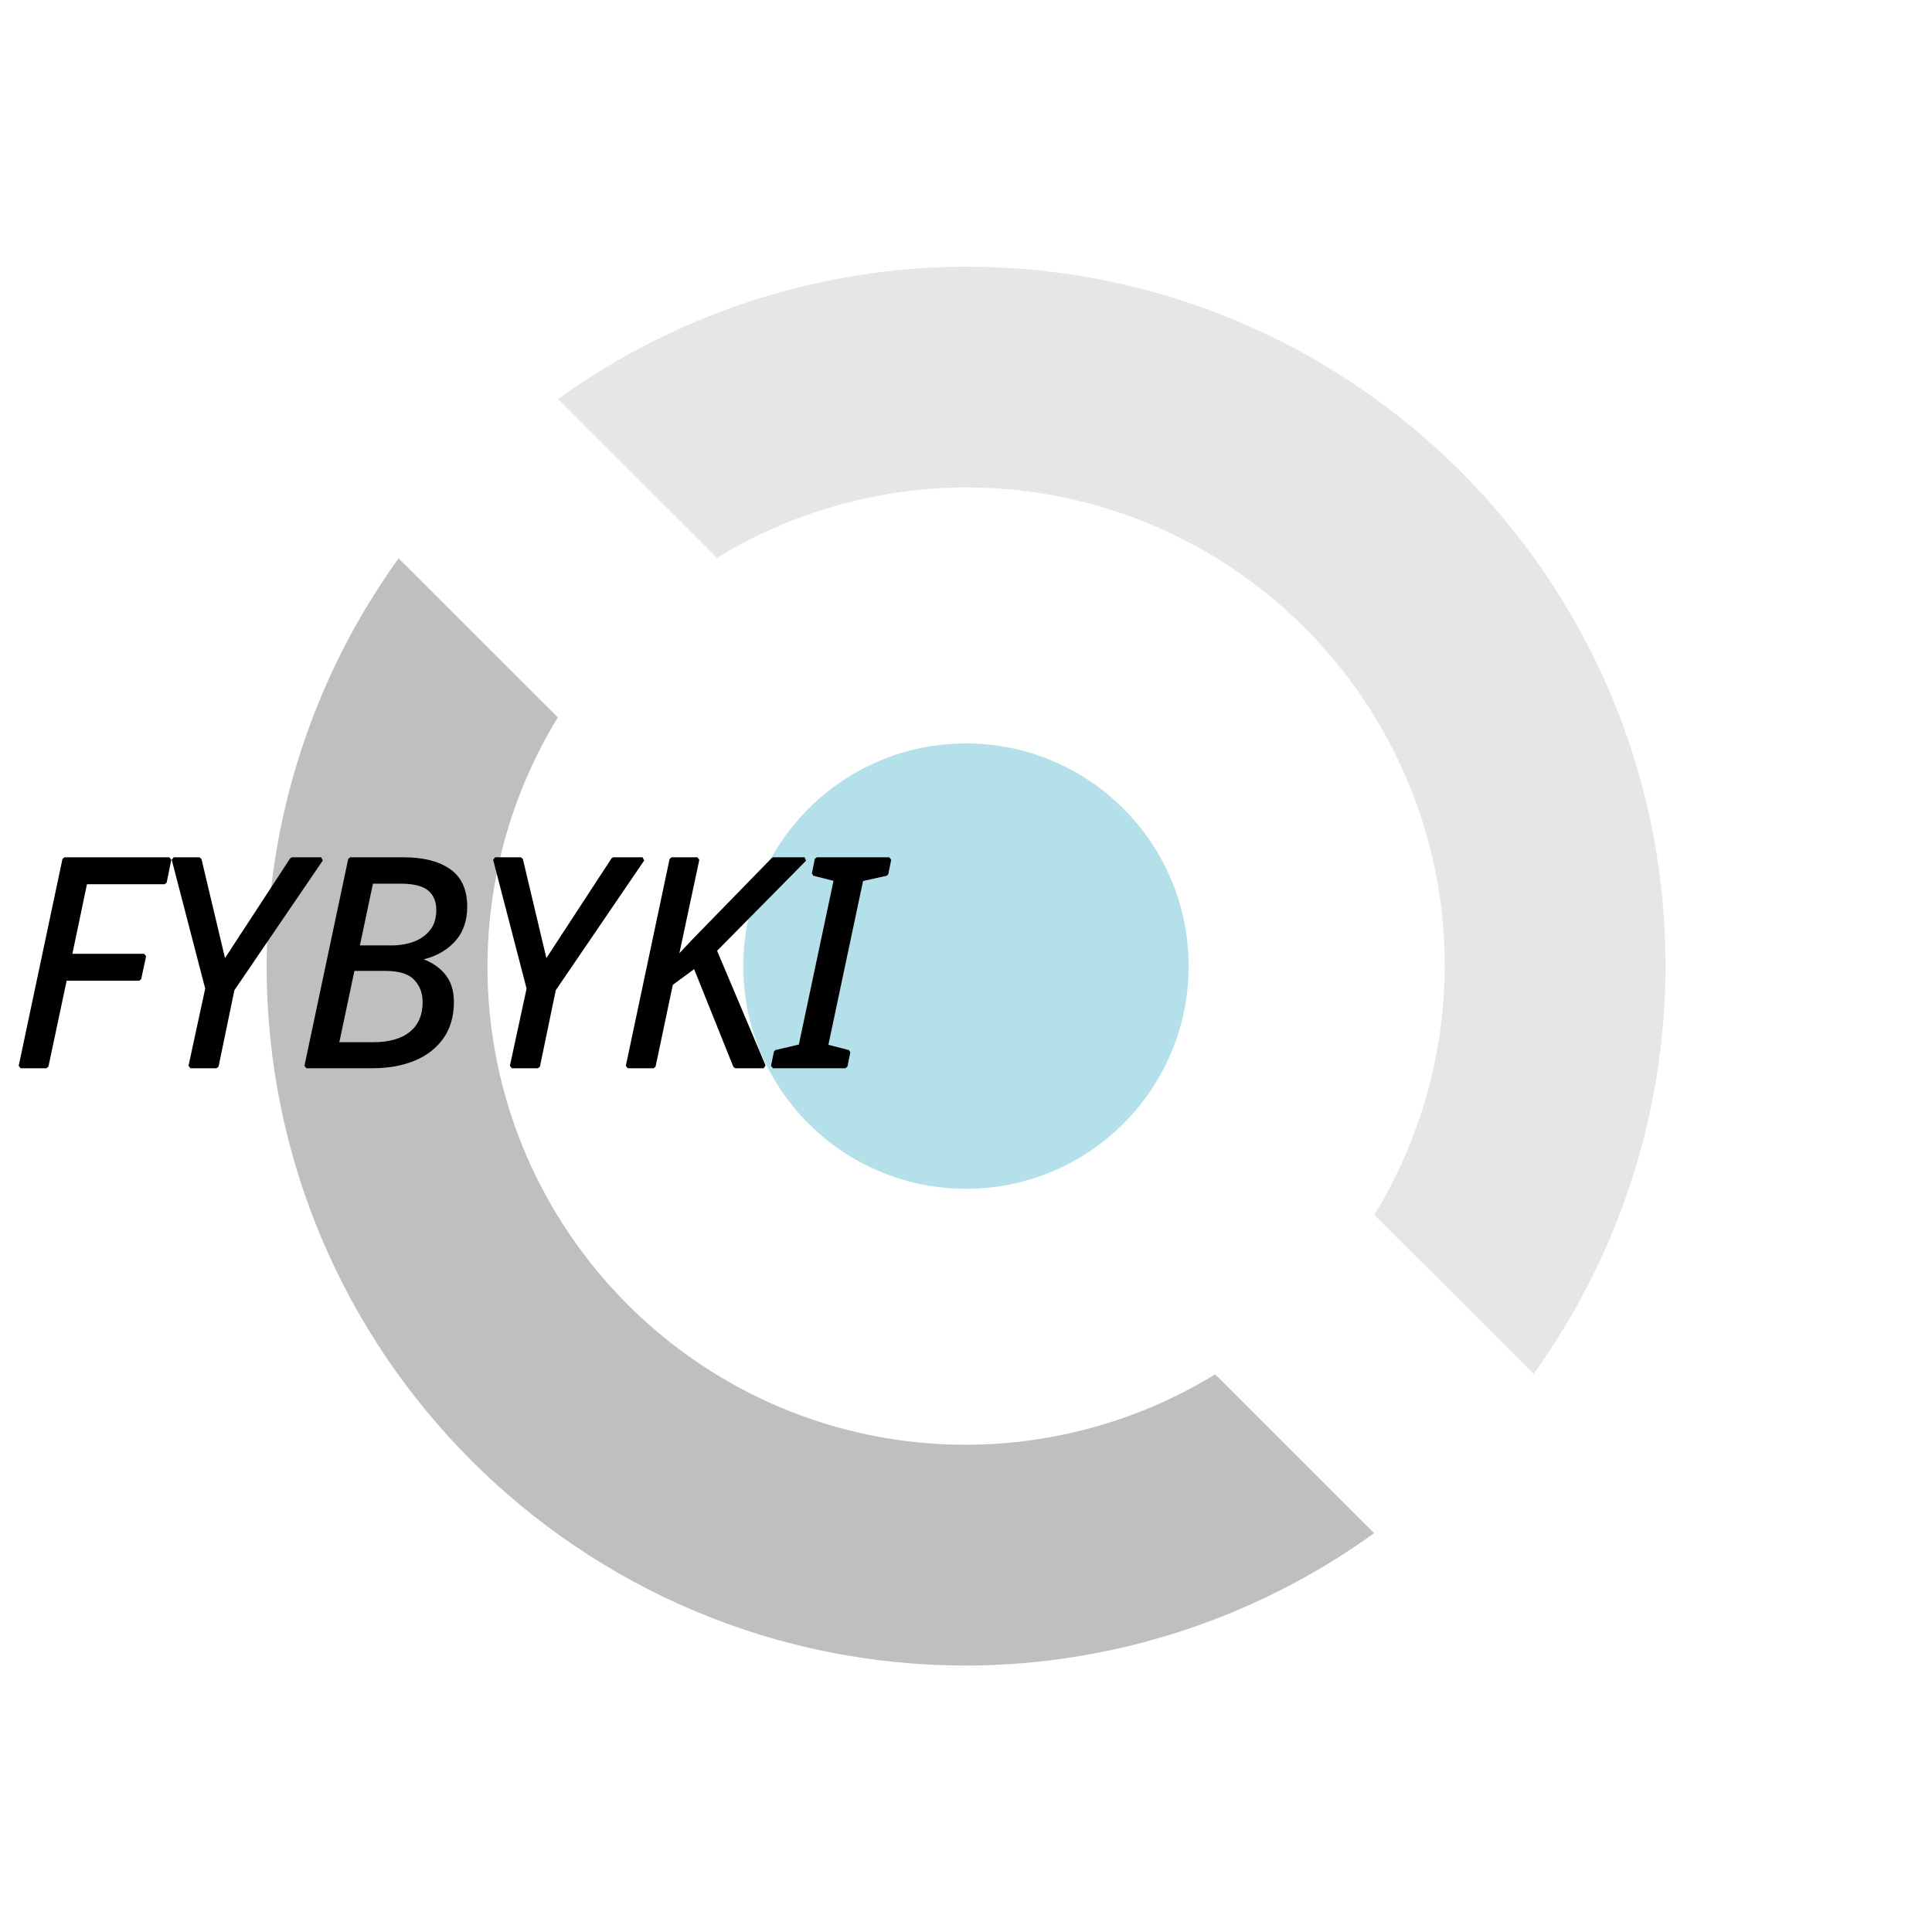
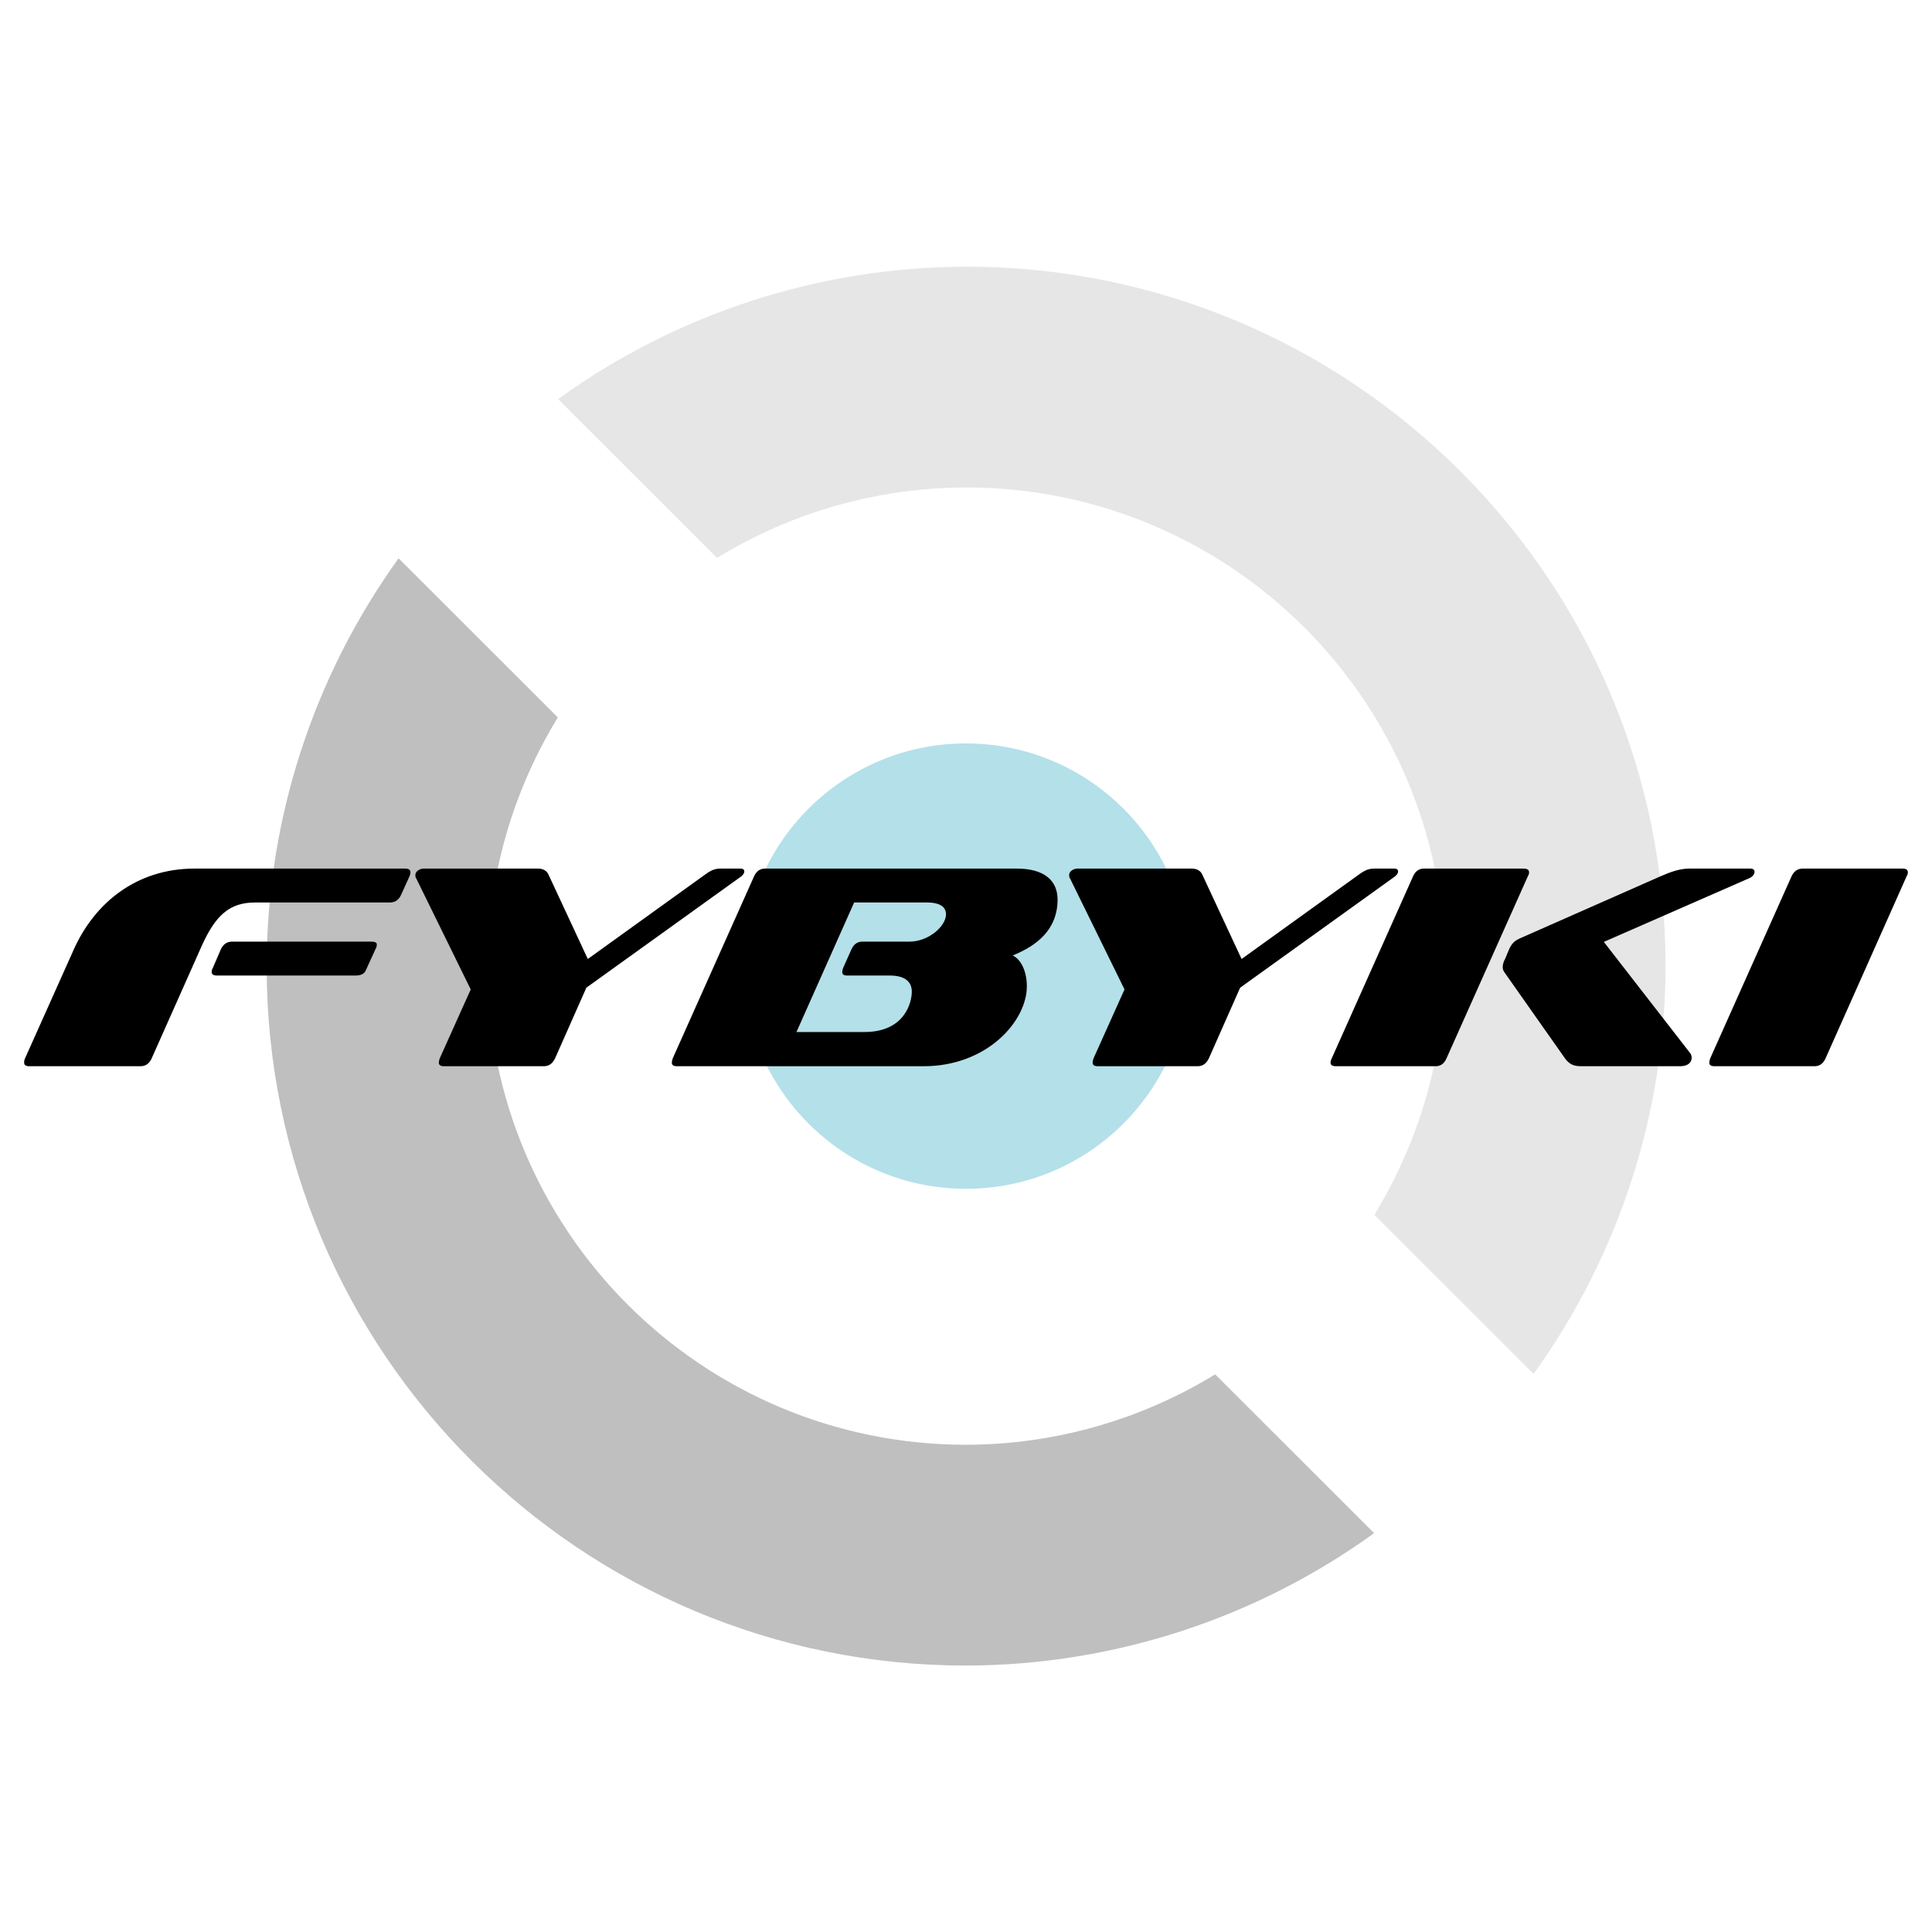
- <svg xmlns="http://www.w3.org/2000/svg" xmlns:ns1="http://krita.org/namespaces/svg/krita" width="480pt" height="480pt" viewBox="0 0 480 480">
-   <defs />
-   <path id="shape0" transform="matrix(1.651316 -0.0005835777 0.0005835777 1.651316 138.6371 66.28914)" fill="#e6e6e6" stroke-opacity="0" stroke="#000000" stroke-width="0" stroke-linecap="square" stroke-linejoin="bevel" d="M61.36 0C39.331 0.047 17.863 7.009 0 19.9L23.903 43.803C35.179 36.904 48.141 33.243 61.36 33.221C101.132 33.221 133.374 65.462 133.374 105.235C133.343 118.449 129.675 131.403 122.773 142.672L146.721 166.62C159.608 148.747 166.561 127.27 166.595 105.235C166.595 47.115 119.479 0 61.36 0" />
-   <path id="shape1" transform="matrix(1.651316 -0.0005835777 0.0005835777 1.651316 66.21116 138.725)" fill="#bfbfbf" stroke-opacity="0" stroke="#000000" stroke-width="0" stroke-linecap="square" stroke-linejoin="bevel" d="M166.594 146.72L142.691 122.817C131.415 129.716 118.454 133.377 105.235 133.399C65.462 133.399 33.22 101.157 33.221 61.385C33.252 48.171 36.92 35.217 43.822 23.948L19.874 0C6.987 17.873 0.034 39.35 0 61.385C-2.4869e-14 119.505 47.115 166.62 105.235 166.62C127.263 166.573 148.731 159.611 166.594 146.72" />
-   <circle id="shape2" transform="matrix(1.651316 -0.0005835777 0.0005835777 1.651316 184.6516 184.7251)" r="33.503" cx="33.503" cy="33.503" fill="#b4e0e9" stroke-opacity="0" stroke="#000000" stroke-width="0" stroke-linecap="square" stroke-linejoin="bevel" />
-   <path id="shape3" transform="matrix(1.651316 -0.0005835777 0.0005835777 1.651316 55.82387 486.7434)" fill="#000000" stroke-opacity="0" stroke="#000000" stroke-width="0" stroke-linecap="square" stroke-linejoin="bevel" d="M30.247 40.698C29.099 41.518 28.054 41.928 27.112 41.928L23.054 41.928C22.481 41.928 22.03 41.826 21.702 41.621C21.374 41.416 21.108 41.108 20.902 40.698L0.123 2.091C0.083 2.051 0.051 2.003 0.03 1.95C0.009 1.897 -0.001 1.841 0 1.784L0 1.414C0 1.005 0.143 0.677 0.43 0.431C0.759 0.144 1.271 0.001 1.968 0.001L27.235 0.001C28.587 0.001 29.468 0.411 29.878 1.231L42.665 25.883L78.506 1.23C79.695 0.41 80.945 0 82.256 0L86.252 0C86.785 0 87.052 0.226 87.052 0.677C87.052 1.046 86.724 1.497 86.068 2.03ZM86.008 41.928C83.877 41.928 81.992 41.6 80.352 40.944C78.712 40.247 77.339 39.305 76.233 38.116C75.127 36.927 74.287 35.534 73.713 33.936C73.14 32.296 72.853 30.534 72.853 28.649C72.853 26.231 73.263 23.854 74.082 21.518C74.918 19.149 76.054 16.897 77.462 14.817C78.957 12.662 80.69 10.683 82.627 8.915C84.62 7.122 86.806 5.556 89.143 4.243C91.516 2.933 94.033 1.901 96.643 1.169C99.257 0.392 101.97 -0.001 104.697 0.001L134.82 0.001C136.993 0.001 138.899 0.329 140.538 0.985C142.218 1.64 143.611 2.562 144.718 3.751C145.825 4.898 146.665 6.271 147.238 7.87C147.811 9.469 148.098 11.21 148.099 13.095C148.099 15.514 147.669 17.911 146.809 20.288C145.969 22.667 144.81 24.921 143.366 26.989C141.852 29.165 140.099 31.165 138.14 32.952C136.123 34.761 133.918 36.348 131.562 37.686C129.182 38.998 126.668 40.049 124.062 40.821C121.482 41.552 118.814 41.925 116.132 41.928ZM123.017 16.784C124.369 13.915 125.045 11.764 125.046 10.329C125.046 9.14 124.616 8.32 123.755 7.869C122.935 7.419 121.705 7.194 120.066 7.194L111.706 7.194C110.516 7.194 109.409 7.358 108.386 7.685C107.402 7.972 106.48 8.485 105.619 9.222C104.759 9.96 103.919 10.944 103.099 12.173C102.32 13.403 101.52 14.94 100.701 16.784L97.75 23.485C96.193 26.969 95.414 29.592 95.414 31.354C95.414 32.543 95.763 33.403 96.459 33.936C97.156 34.428 98.16 34.674 99.471 34.674L107.894 34.674C109.164 34.674 110.332 34.489 111.398 34.12C112.463 33.71 113.488 33.075 114.472 32.215C115.455 31.354 116.398 30.206 117.3 28.772C118.201 27.337 119.123 25.575 120.066 23.485ZM143.778 41.928C143.04 41.928 142.671 41.682 142.671 41.19C142.671 40.944 142.733 40.637 142.856 40.268L160.13 1.599C160.622 0.534 161.401 0.001 162.467 0.001L183.614 0.001C184.394 0.001 184.784 0.268 184.783 0.801C184.783 1.046 184.701 1.312 184.537 1.599L167.323 40.268C166.832 41.375 166.053 41.928 164.987 41.928ZM174.004 41.928C173.266 41.928 172.897 41.682 172.897 41.19C172.897 40.944 172.959 40.637 173.082 40.268L190.357 1.599C190.848 0.534 191.627 0.001 192.693 0.001L242.12 0.001C244.251 0.001 246.136 0.329 247.776 0.985C249.416 1.64 250.789 2.562 251.895 3.751C253.001 4.898 253.841 6.271 254.415 7.87C254.988 9.468 255.275 11.21 255.275 13.095C255.275 15.595 254.845 18.054 253.985 20.473C253.109 22.878 251.909 25.153 250.419 27.235C248.944 29.366 247.182 31.333 245.132 33.137C243.125 34.94 240.918 36.508 238.554 37.809C236.213 39.081 233.739 40.092 231.177 40.821C228.66 41.551 226.052 41.923 223.431 41.928ZM227.489 16.784C228.8 13.833 229.456 11.682 229.456 10.329C229.456 9.14 229.046 8.32 228.226 7.869C227.406 7.419 226.218 7.194 224.661 7.194L212.181 7.194L200.009 34.674L212.427 34.674C213.657 34.674 214.804 34.489 215.869 34.12C216.935 33.71 217.939 33.075 218.882 32.215C219.865 31.313 220.808 30.165 221.71 28.772C222.652 27.337 223.595 25.575 224.538 23.485Z" />
-   <text id="shape4" ns1:textVersion="3" transform="translate(37.26027, 138.6301)" paint-order="stroke fill markers" fill="#fb3b02" stroke-opacity="0" stroke="#000000" stroke-width="0" stroke-linecap="square" stroke-linejoin="bevel" style="text-align: end;text-align-last: auto;font-size: 12;white-space: pre-wrap;" />
-   <text id="shape01" ns1:textVersion="3" transform="translate(20.27397, 73.42466)" paint-order="stroke fill markers" fill="#000000" stroke-opacity="0" stroke="#000000" stroke-width="0" stroke-linecap="square" stroke-linejoin="bevel" style="text-align: end;text-align-last: auto;font-family: Sofachrome;font-size: 38.87;font-style: italic;white-space: pre-wrap;" />
-   <text id="shape011" ns1:textVersion="3" transform="translate(2.1825, 264.9013)" paint-order="stroke fill markers" fill="#000000" stroke="#000000" stroke-width="1" stroke-linecap="square" stroke-linejoin="bevel" style="text-align: end;text-align-last: auto;font-family: Sofachrome;font-size: 72;font-style: italic;white-space: pre-wrap;">FYBYKI</text>
-   <text id="shape11" ns1:textVersion="3" transform="translate(87.84, 38.88)" paint-order="stroke fill markers" fill="#fb3b02" stroke-opacity="0" stroke="#000000" stroke-width="0" stroke-linecap="square" stroke-linejoin="bevel" style="text-align: end;text-align-last: auto;font-family: Sofachrome;font-size: 72;font-style: italic;white-space: pre-wrap;" />
+ <svg xmlns="http://www.w3.org/2000/svg" width="480pt" height="480pt" viewBox="0 0 480 480" version="1.1" id="svg1">
+   <defs id="defs1" />
+   <path id="shape0" fill="#e6e6e6" stroke-opacity="0" stroke="#000000" stroke-width="0" stroke-linecap="square" stroke-linejoin="bevel" d="M 239.962,66.253 C 203.585,66.344 168.139,77.853 138.649,99.15 l 39.485,39.457 c 18.617,-11.399 40.018,-17.453 61.847,-17.496 65.676,-0.023 118.937,53.198 118.96,118.876 -0.043,21.821 -6.093,43.214 -17.484,61.827 l 39.56,39.532 c 21.27,-29.521 32.739,-64.991 32.782,-101.378 C 413.766,143.994 335.935,66.219 239.962,66.253" />
+   <path id="shape1" fill="#bfbfbf" stroke-opacity="0" stroke="#000000" stroke-width="0" stroke-linecap="square" stroke-linejoin="bevel" d="m 341.396,380.909 -39.485,-39.457 c -18.616,11.399 -40.017,17.452 -61.846,17.496 -65.678,0.023 -118.938,-53.2 -118.96,-118.876 0.043,-21.821 6.093,-43.214 17.484,-61.827 L 99.029,138.713 c -21.269,29.522 -32.739,64.992 -32.782,101.378 0.034,95.975 77.863,173.749 173.838,173.715 36.375,-0.09 71.822,-11.599 101.312,-32.897" />
+   <circle id="shape2" transform="rotate(-0.02024841)" r="55.324" cx="239.91" cy="240.114" fill="#b4e0e9" stroke-opacity="0" stroke="#000000" stroke-width="0" stroke-linecap="square" stroke-linejoin="bevel" />
+   <g id="shape011" style="opacity:1" transform="translate(2.1825,264.9013)">
+     <path style="font-style:italic;font-size:72px;font-family:Sofachrome;text-align:end;baseline-shift:baseline;white-space:pre-wrap;display:inline;overflow:visible;vector-effect:none;stroke-linecap:square;stroke-linejoin:bevel;paint-order:stroke fill markers;enable-background:accumulate;stop-color:#000000;stop-opacity:1" d="m 94.68,-40.68 c 1.296,0 2.232,-0.648 2.808,-1.944 l 2.088,-4.608 c 0.144,-0.36 0.216,-0.648 0.216,-0.936 0,-0.648 -0.432,-0.936 -1.368,-0.936 H 46.152 c -14.328,0 -24.84,8.424 -30.096,20.304 L 4.032,-1.944 C 3.816,-1.512 3.816,-1.224 3.816,-0.864 3.816,-0.288 4.248,0 5.112,0 h 27.576 c 1.296,0 2.232,-0.648 2.808,-1.944 l 12.528,-28.152 c 3.384,-7.416 6.84,-10.584 13.176,-10.584 z m -8.496,18.144 c 1.296,0 2.16,-0.432 2.52,-1.296 l 2.664,-5.832 c 0,-0.216 0.072,-0.432 0.072,-0.576 0,-0.504 -0.504,-0.72 -1.44,-0.72 H 55.512 c -1.296,0 -2.232,0.648 -2.808,1.872 l -2.016,4.68 c -0.216,0.36 -0.288,0.72 -0.288,1.008 0,0.576 0.432,0.864 1.296,0.864 z m 95.688,-24.552 c 0.504,-0.36 0.864,-0.864 0.864,-1.296 0,-0.432 -0.288,-0.72 -0.936,-0.72 h -4.824 c -1.44,0 -2.304,0.288 -3.816,1.368 l -29.304,21.096 -9.792,-21.024 c -0.432,-0.936 -1.368,-1.44 -2.592,-1.44 h -28.368 c -0.864,0 -2.088,0.576 -2.088,1.584 0,0.216 0,0.648 0.216,0.864 l 13.536,27.576 -7.704,17.136 c -0.144,0.432 -0.216,0.72 -0.216,1.08 0,0.576 0.432,0.864 1.296,0.864 h 24.768 c 1.296,0 2.16,-0.648 2.808,-1.944 l 7.776,-17.568 z M 227.304,0 c 15.696,0 25.632,-11.16 25.632,-19.872 0,-4.032 -1.728,-6.912 -3.528,-7.632 3.528,-1.512 11.16,-4.896 11.16,-13.896 0,-4.752 -3.312,-7.704 -10.152,-7.704 h -62.496 c -1.296,0 -2.16,0.648 -2.736,1.872 l -20.232,45.288 c -0.144,0.432 -0.216,0.72 -0.216,1.08 0,0.576 0.432,0.864 1.296,0.864 z m -8.496,-22.536 c 3.744,0 5.544,1.44 5.544,4.032 0,2.448 -1.584,10.008 -11.808,10.008 h -16.848 l 14.328,-32.184 h 18.072 c 3.456,0 4.752,1.224 4.752,2.952 0,2.88 -4.248,6.768 -9.072,6.768 h -11.664 c -1.296,0 -2.16,0.648 -2.736,1.872 l -2.088,4.68 c -0.144,0.36 -0.216,0.72 -0.216,1.008 0,0.576 0.36,0.864 1.224,0.864 z m 125.496,-24.552 c 0.504,-0.36 0.864,-0.864 0.864,-1.296 0,-0.432 -0.288,-0.72 -0.936,-0.72 h -4.824 c -1.44,0 -2.304,0.288 -3.816,1.368 l -29.304,21.096 -9.792,-21.024 c -0.432,-0.936 -1.368,-1.44 -2.592,-1.44 h -28.368 c -0.864,0 -2.088,0.576 -2.088,1.584 0,0.216 0,0.648 0.216,0.864 l 13.536,27.576 -7.704,17.136 c -0.144,0.432 -0.216,0.72 -0.216,1.08 0,0.576 0.432,0.864 1.296,0.864 h 24.768 c 1.296,0 2.16,-0.648 2.808,-1.944 l 7.776,-17.568 z M 415.224,0 c 1.944,0 2.88,-0.936 2.88,-2.088 0,-0.36 -0.072,-0.792 -0.36,-1.152 l -21.456,-27.648 36,-15.768 c 1.08,-0.432 1.44,-1.152 1.44,-1.656 0,-0.432 -0.288,-0.792 -1.008,-0.792 h -15.192 c -2.304,0 -4.608,0.792 -7.056,1.872 l -35.064,15.48 c -1.368,0.648 -2.016,1.224 -2.736,2.88 l -0.864,2.088 c -0.504,0.936 -0.648,1.584 -0.648,2.16 0,0.504 0.144,0.864 0.432,1.296 l 15.048,21.384 c 1.008,1.368 2.016,1.944 4.032,1.944 z m -60.768,0 c 1.296,0 2.16,-0.648 2.736,-1.944 l 20.232,-45.288 c 0.216,-0.36 0.288,-0.648 0.288,-0.936 0,-0.648 -0.504,-0.936 -1.368,-0.936 h -24.768 c -1.224,0 -2.088,0.648 -2.664,1.872 l -20.232,45.288 c -0.216,0.432 -0.288,0.72 -0.288,1.08 0,0.576 0.504,0.864 1.296,0.864 z m 94.176,0 c 1.224,0 2.16,-0.648 2.736,-1.944 l 20.16,-45.288 c 0.216,-0.36 0.288,-0.648 0.288,-0.936 0,-0.648 -0.432,-0.936 -1.368,-0.936 h -24.768 c -1.224,0 -2.16,0.648 -2.736,1.872 l -20.232,45.288 c -0.144,0.432 -0.216,0.72 -0.216,1.08 0,0.576 0.432,0.864 1.296,0.864 z" id="path18" />
+   </g>
</svg>
